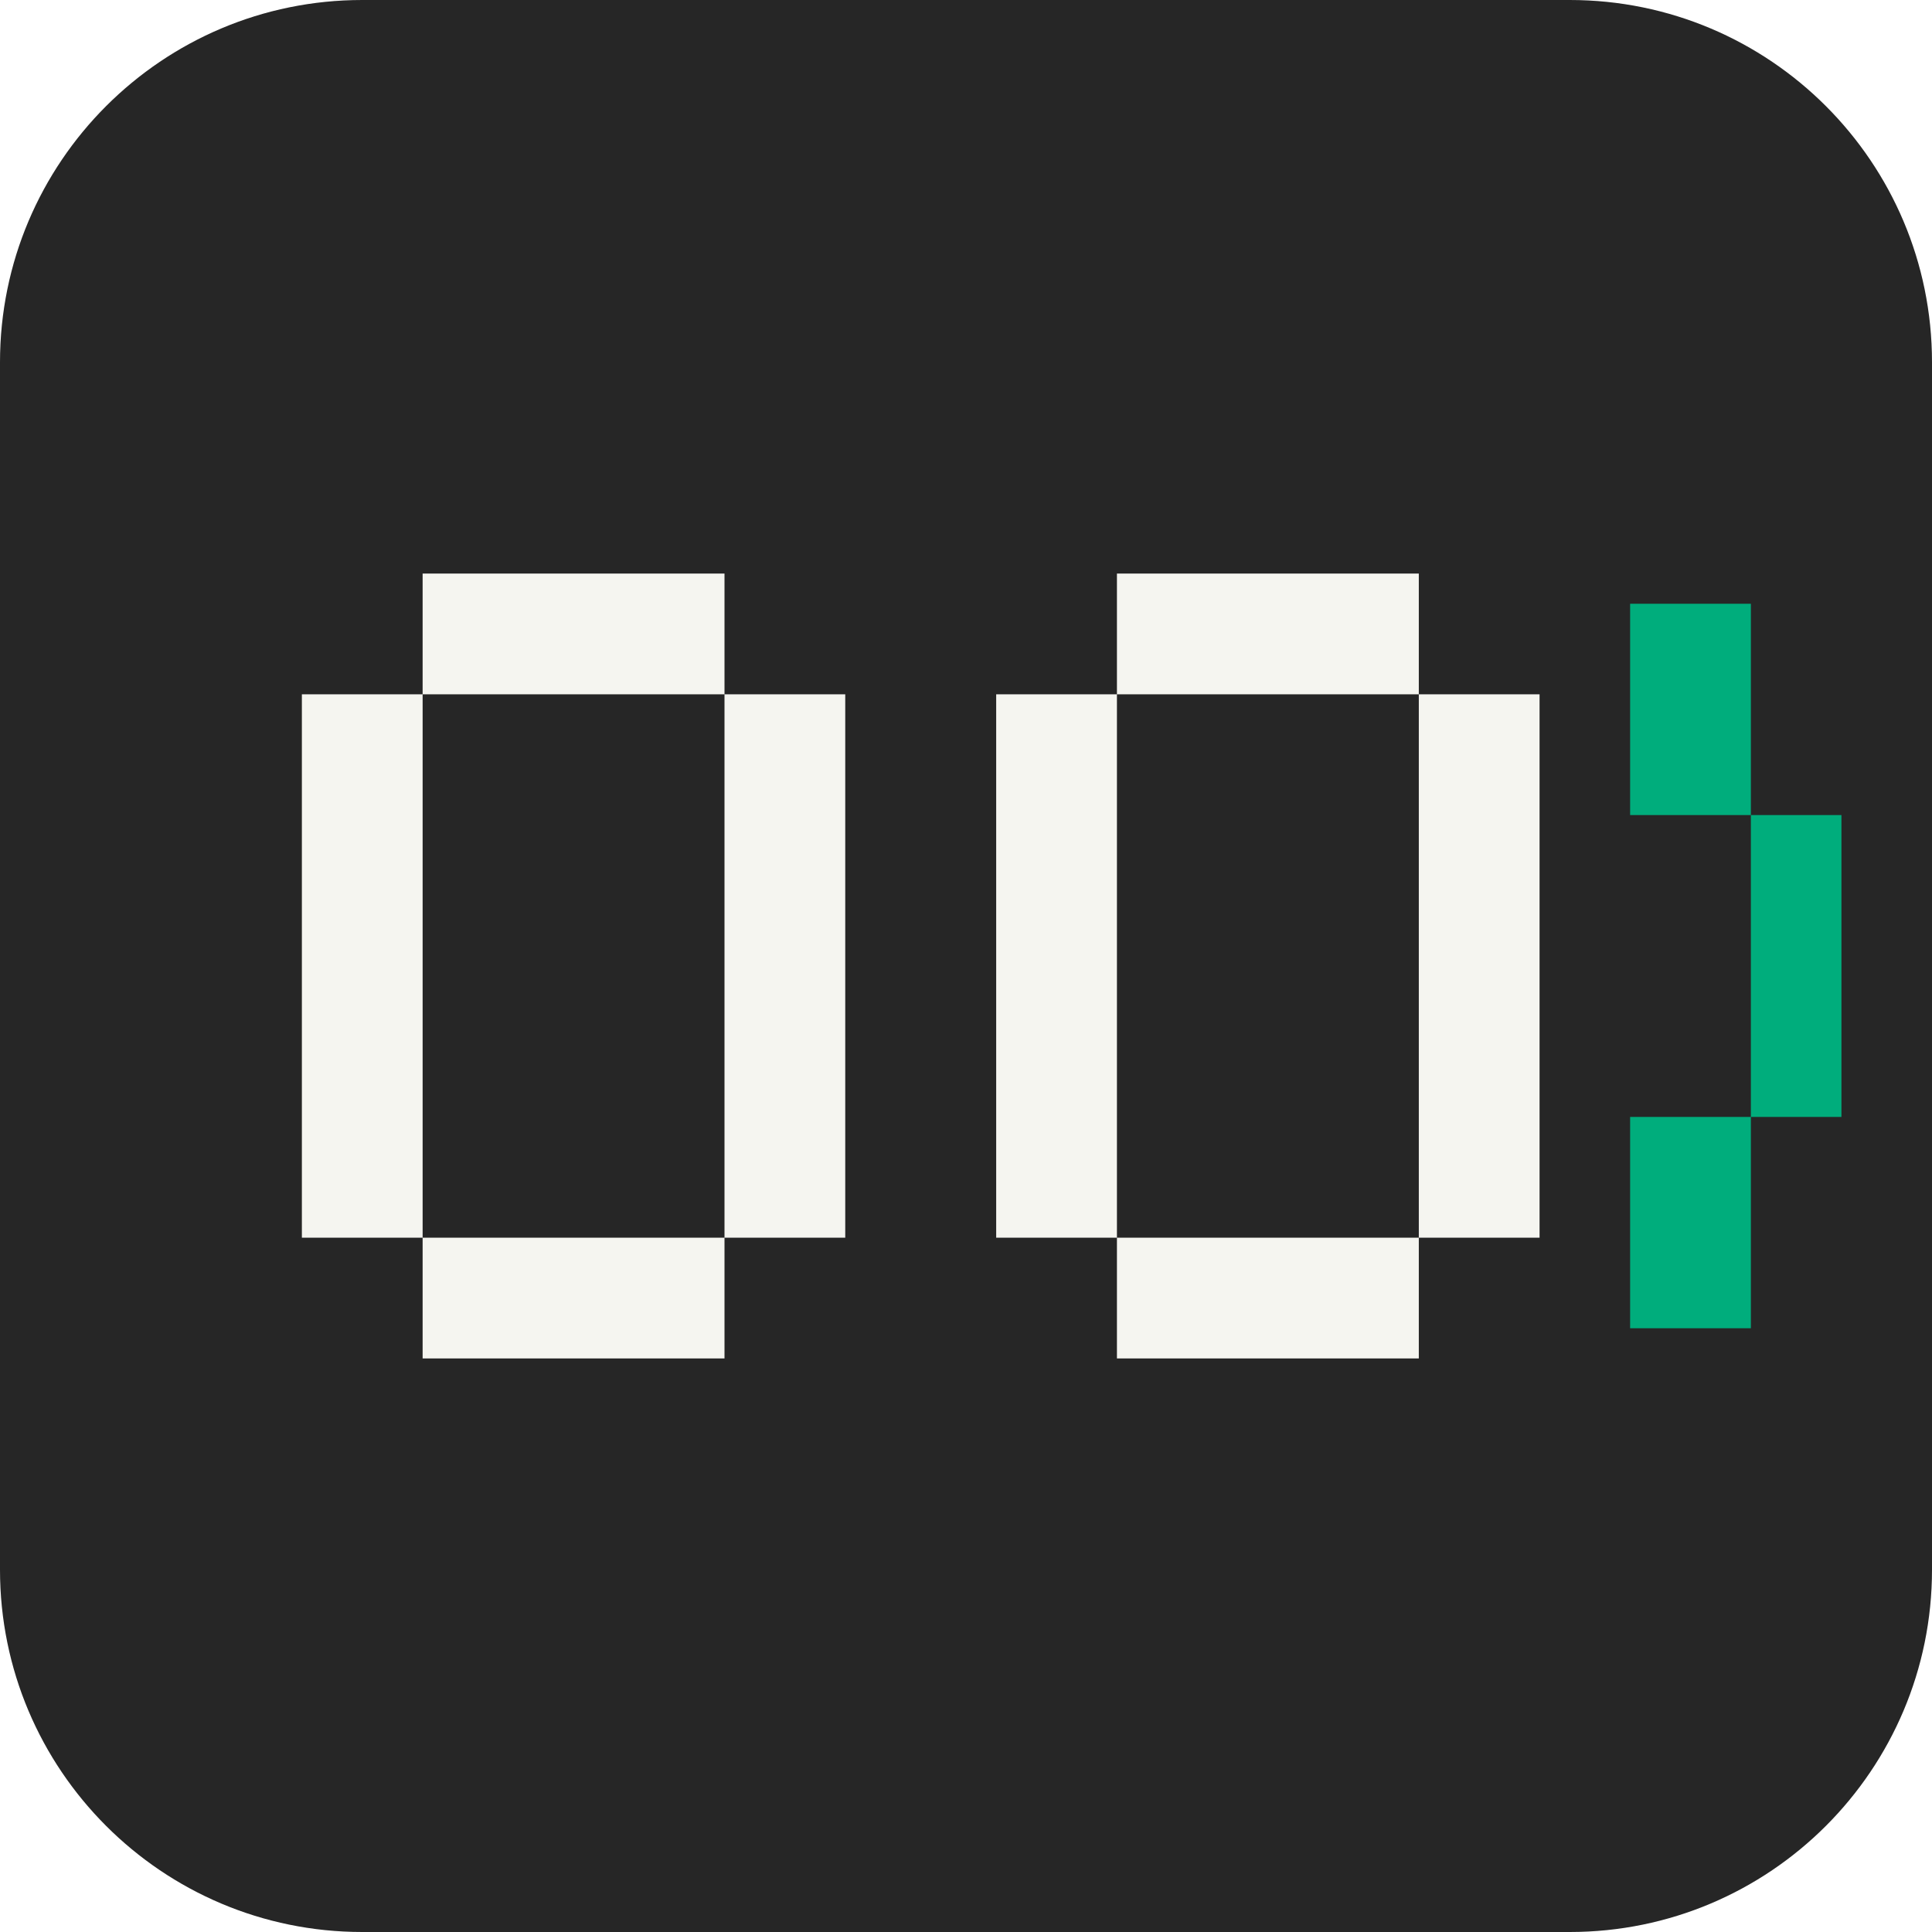
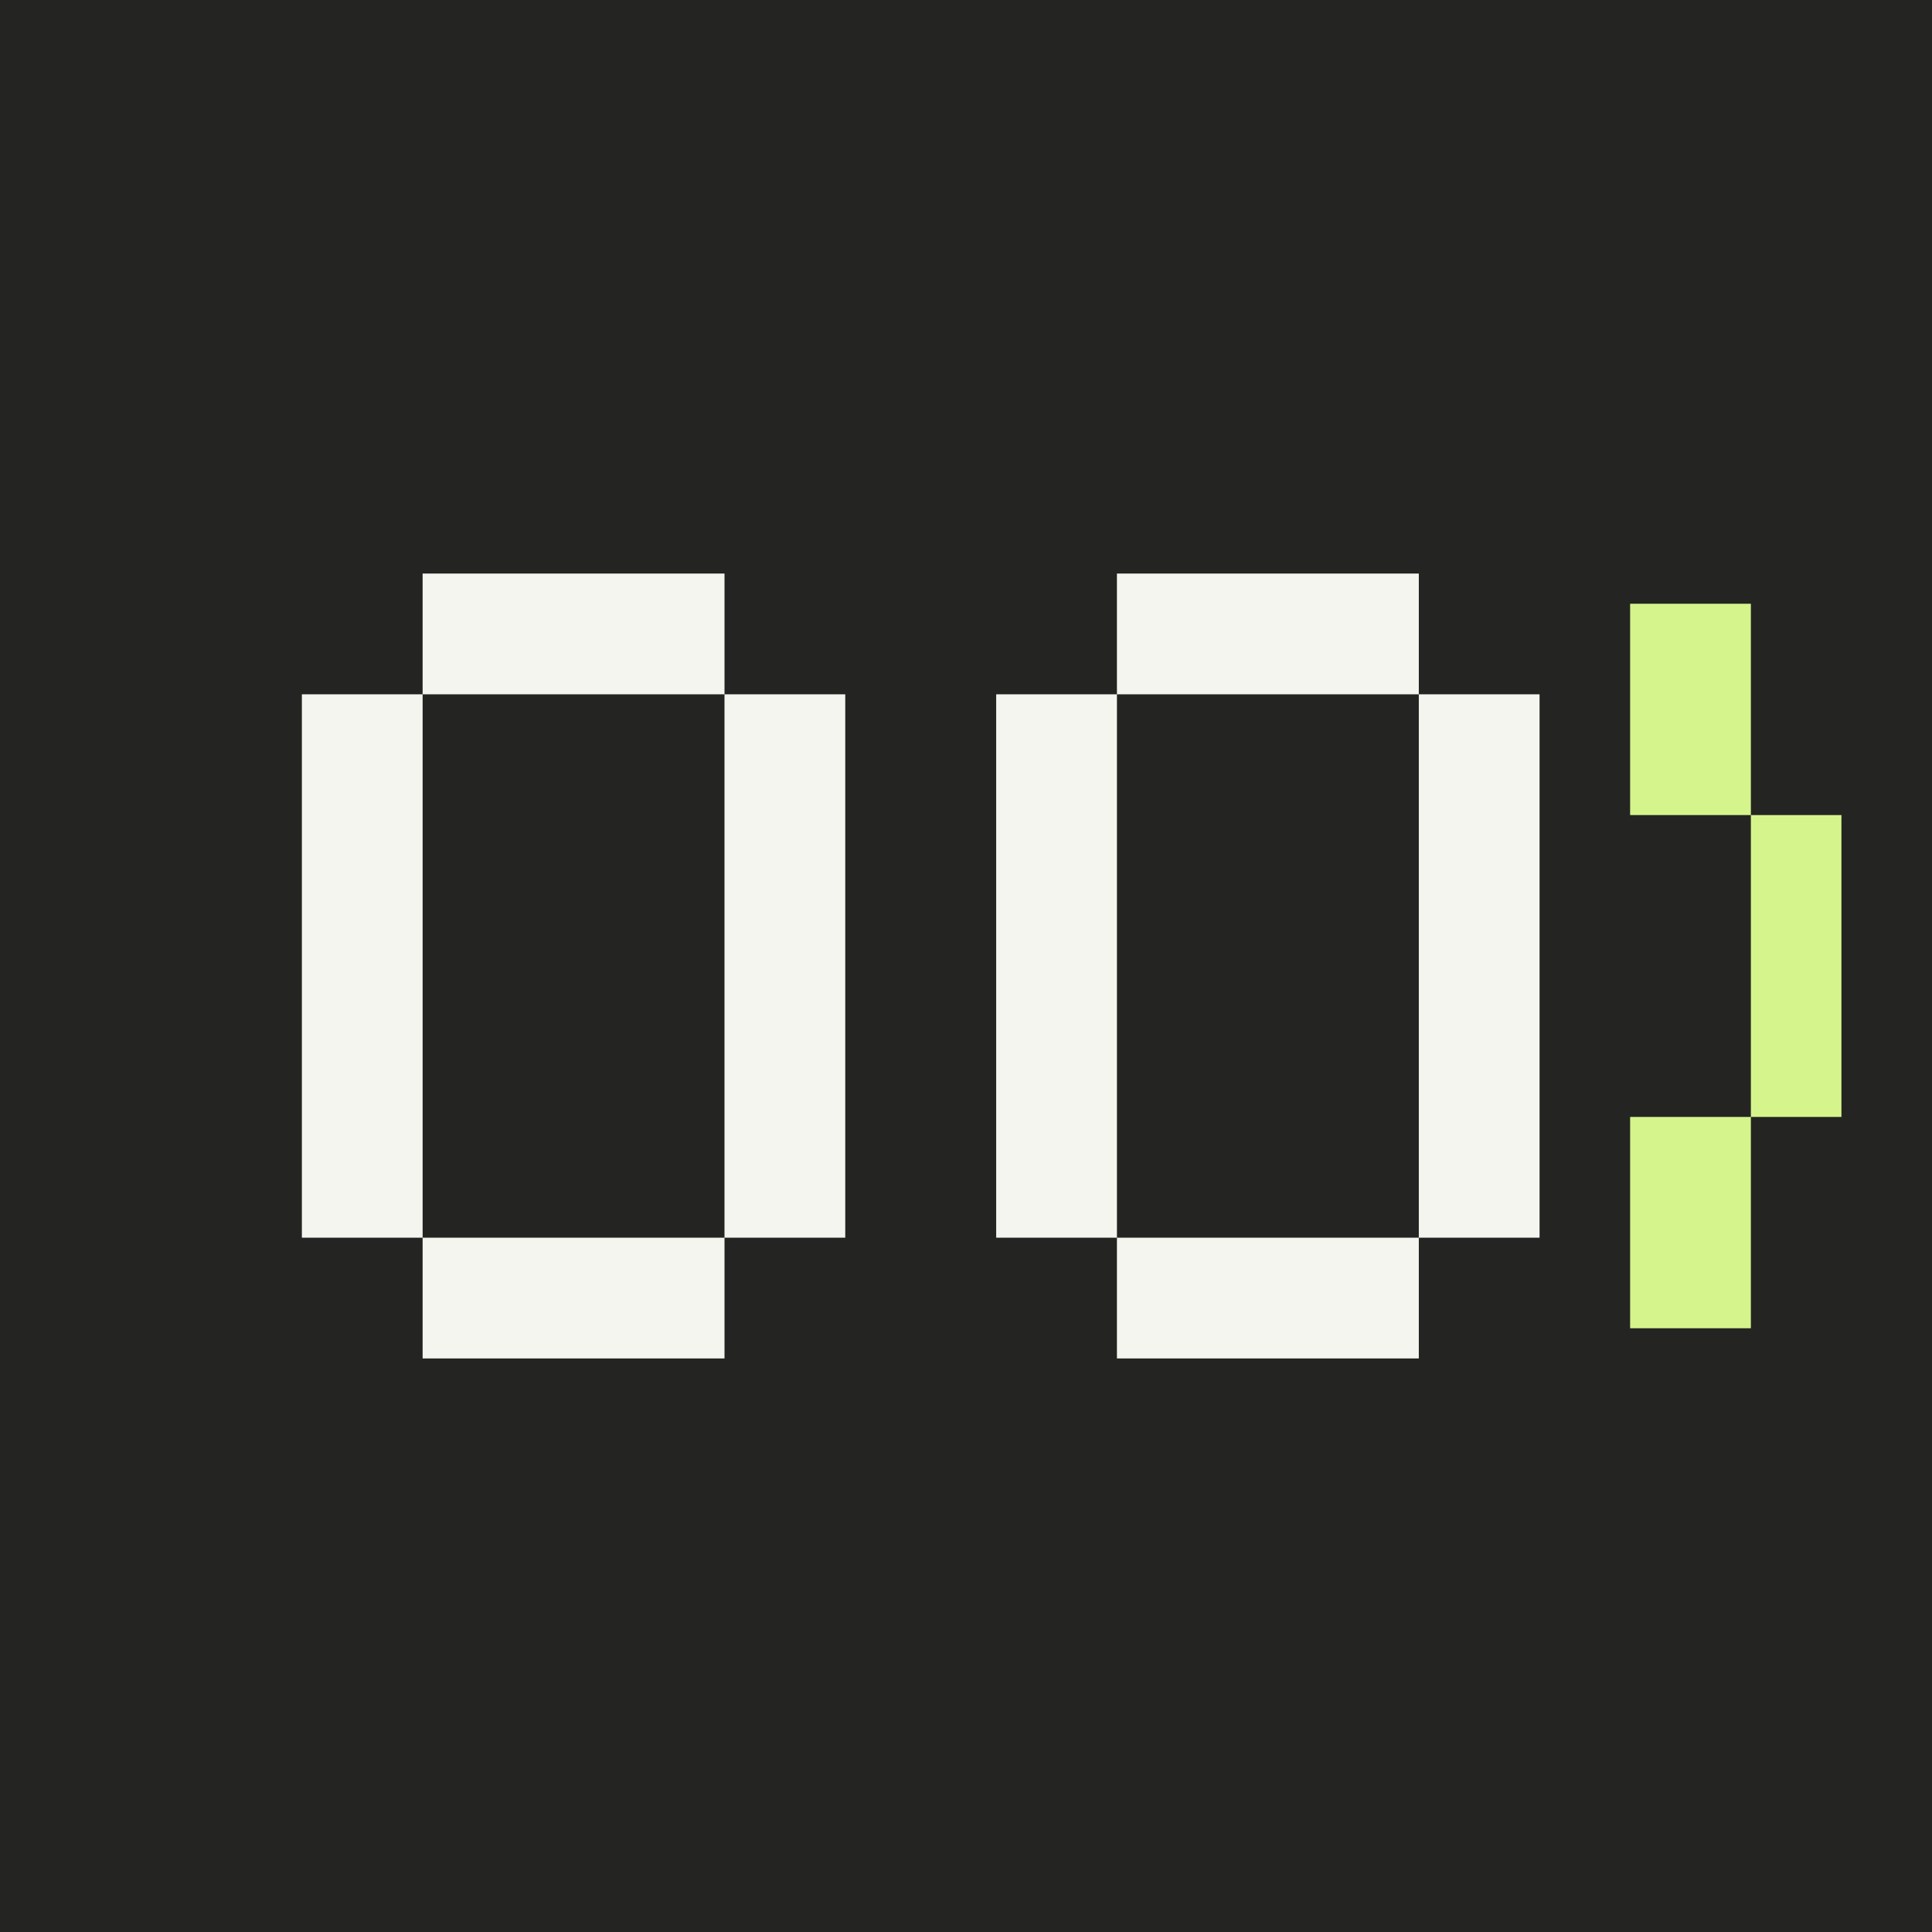
<svg xmlns="http://www.w3.org/2000/svg" viewBox="0 0 64 64">
-   <rect width="64" height="64" rx="12" fill="#262626" />
+   <rect width="64" height="64" shape-rendering="crispEdges" fill="#242522" />
  <g fill="#f5f5f0">
    <path d="M14 19h10v4H14zM10 23h4v18h-4zM14 41h10v4H14zM24 23h4v18h-4zM37 19h10v4H37zM33 23h4v18h-4zM37 41h10v4H37zM47 23h4v18h-4z" />
  </g>
-   <path d="M54 20h4v7h-4zm4 7h3v10h-3zm-4 10h4v7h-4z" fill="#00ad7c" />
+   <path d="M54 20h4v7h-4zm4 7h3v10h-3zm-4 10h4v7h-4z" fill="#d5f58c" />
</svg>
